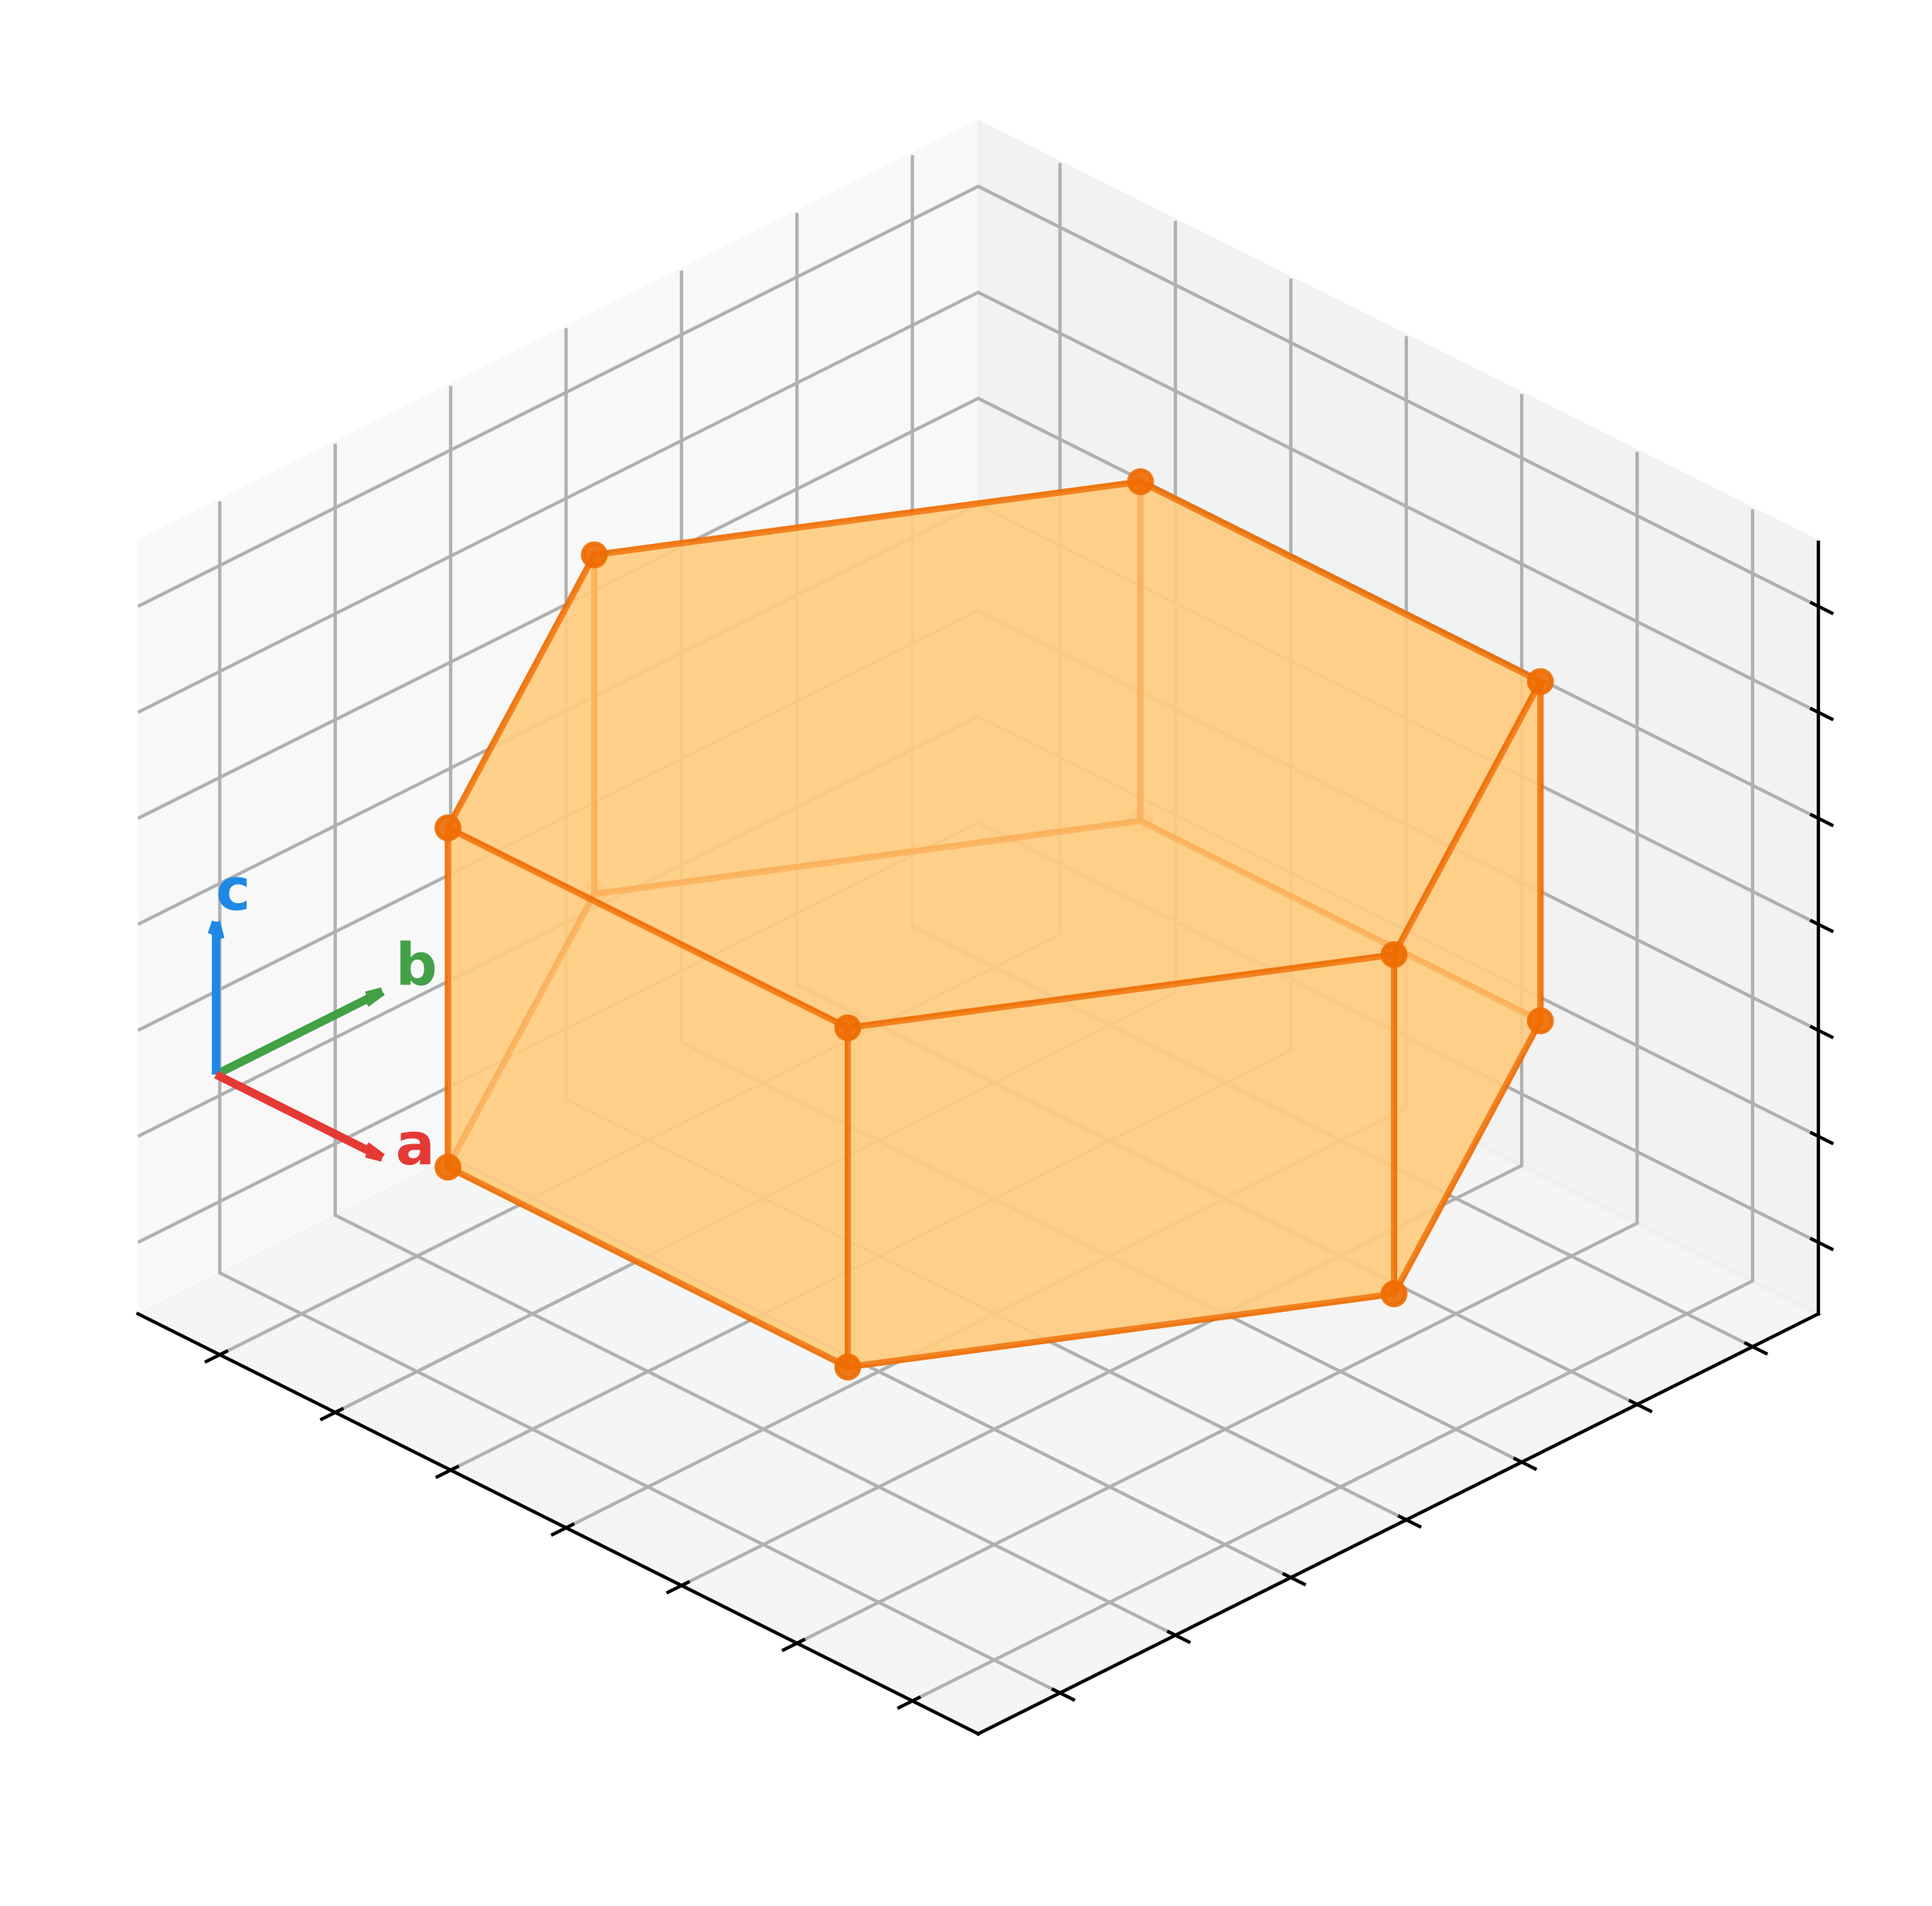
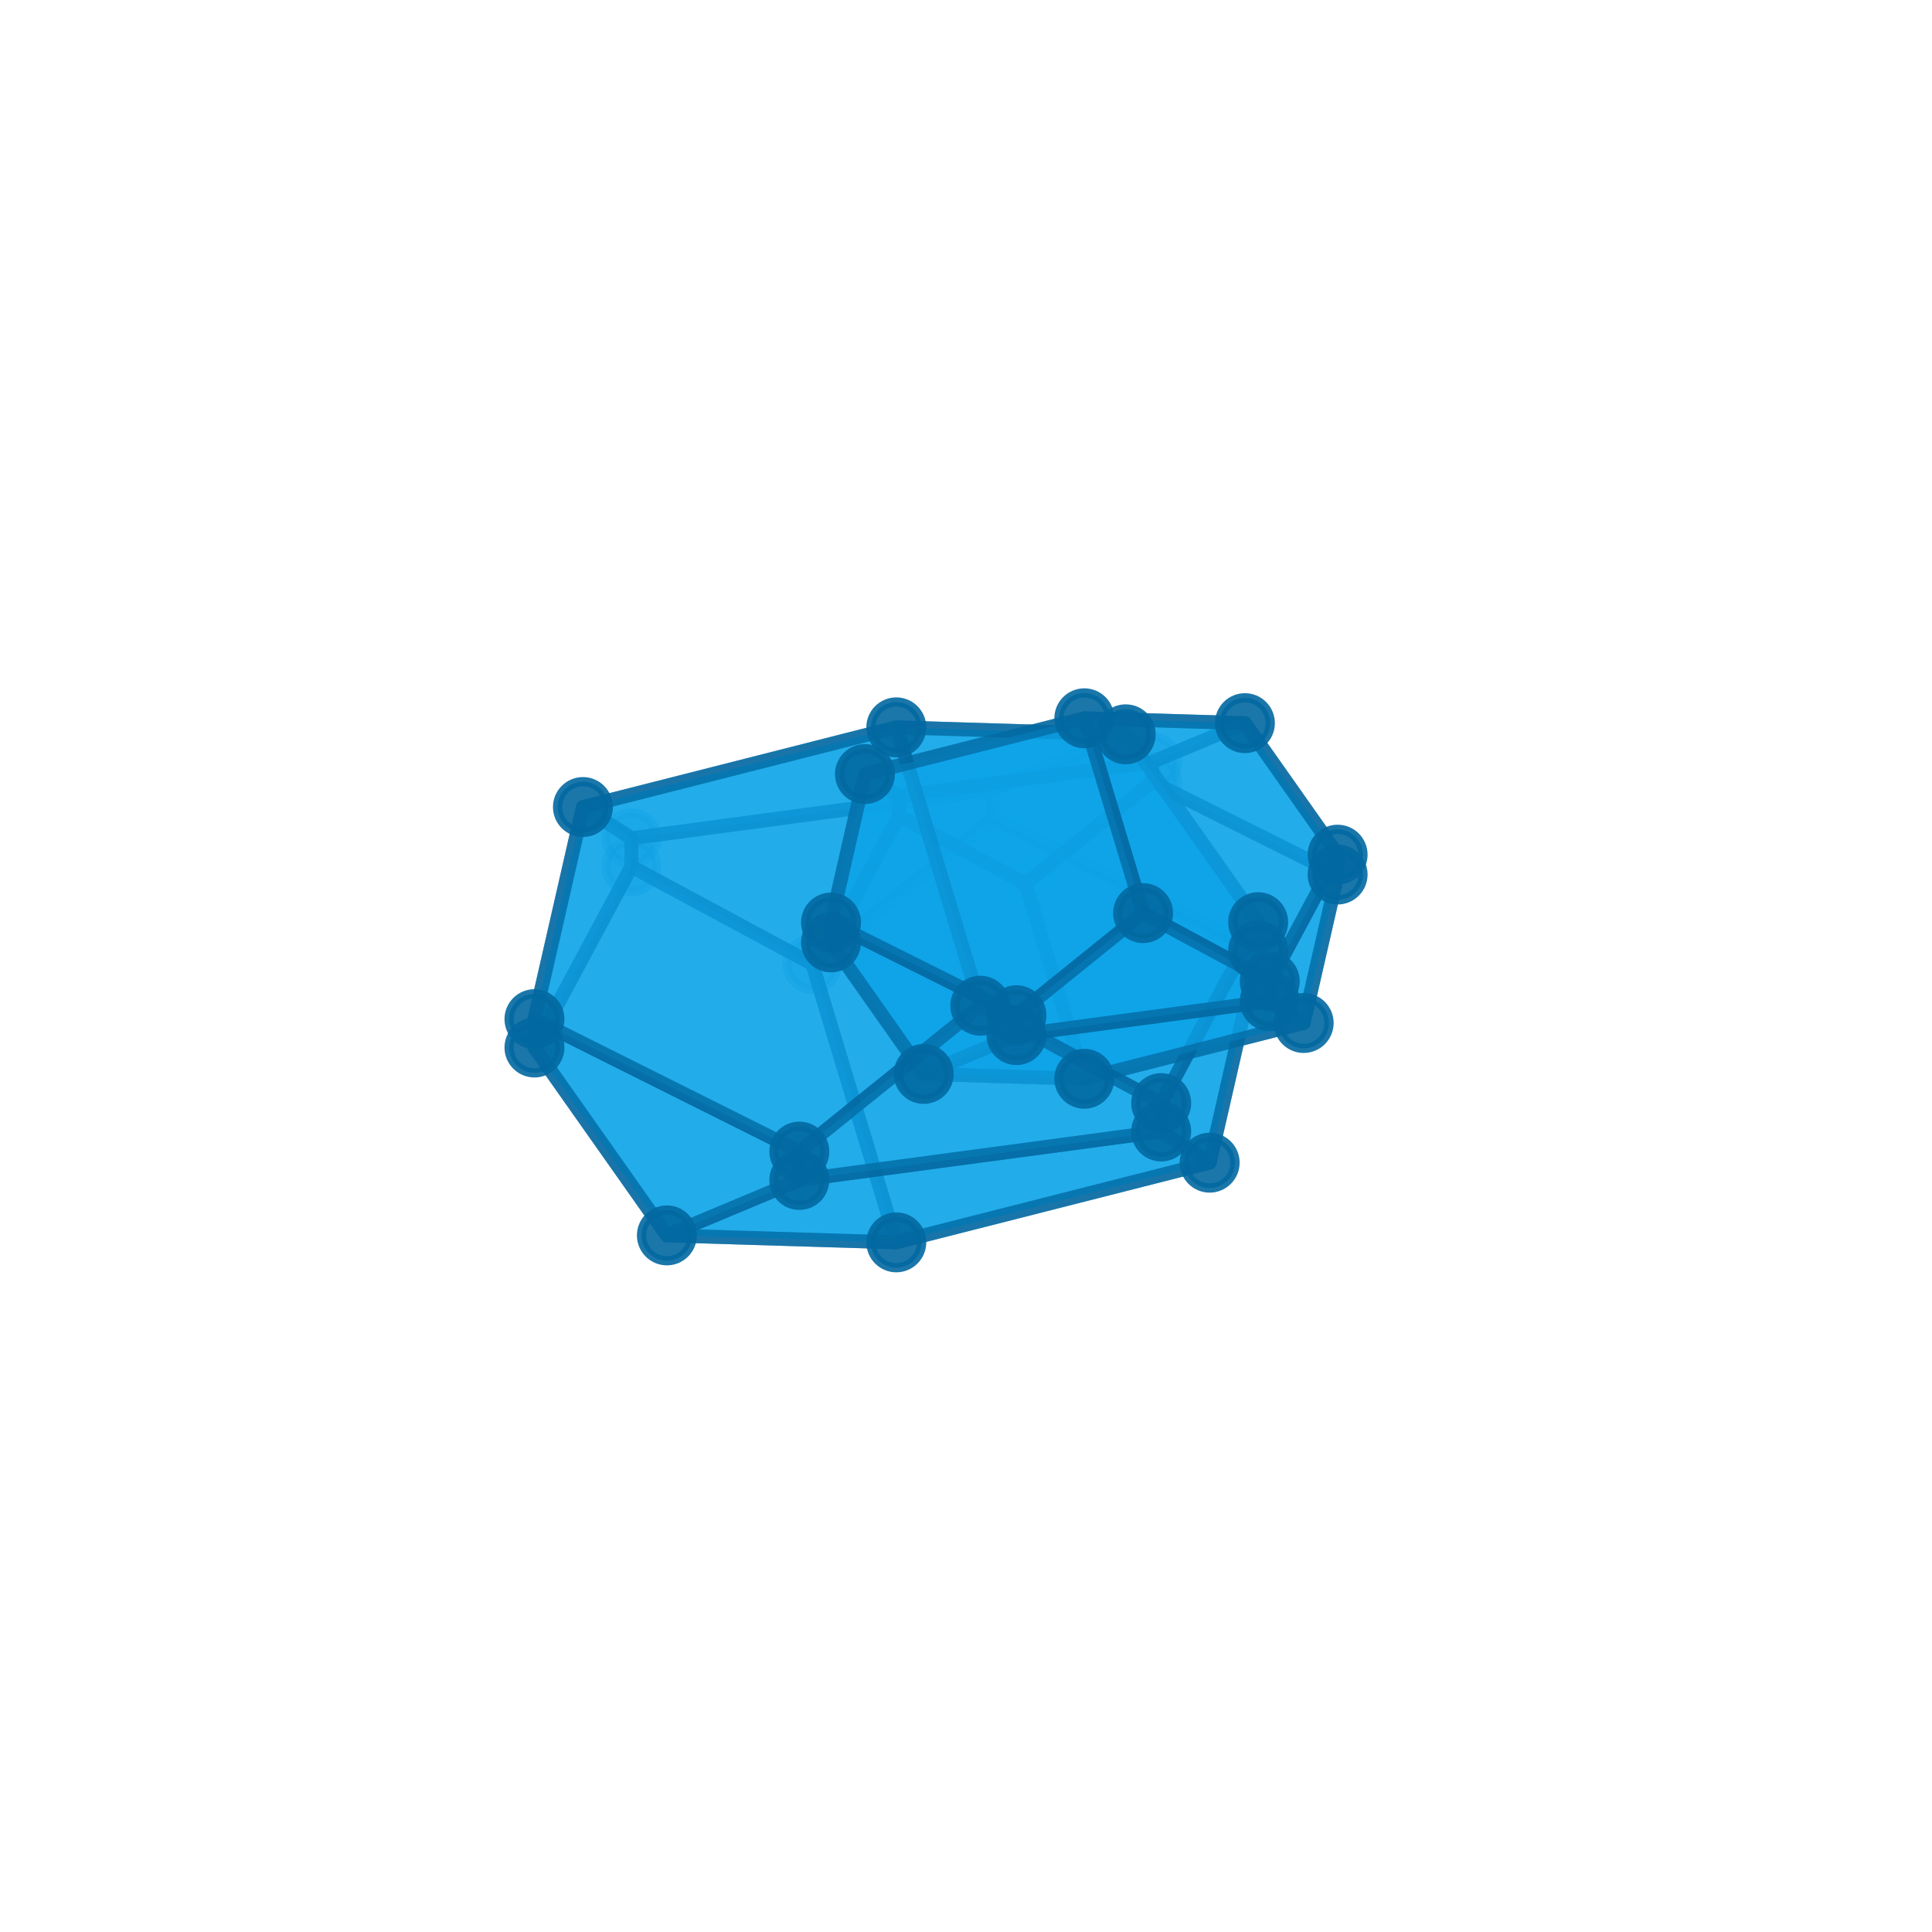
- <svg xmlns="http://www.w3.org/2000/svg" xmlns:xlink="http://www.w3.org/1999/xlink" width="464.059pt" height="457.92pt" viewBox="0 0 464.059 457.92" version="1.1">
+ <svg xmlns="http://www.w3.org/2000/svg" xmlns:xlink="http://www.w3.org/1999/xlink" width="208.8pt" height="208.8pt" viewBox="0 0 208.8 208.8" version="1.1">
  <defs>
    <style type="text/css">*{stroke-linejoin: round; stroke-linecap: butt}</style>
  </defs>
  <g id="figure_1">
    <g id="patch_1">
-       <path d="M 0 457.92  L 464.059 457.92  L 464.059 0  L 0 0  z " style="fill: #ffffff" />
+       <path d="M 0 208.8  L 208.8 208.8  L 208.8 0  L 0 0  z " style="fill: #ffffff" />
    </g>
    <g id="patch_2">
-       <path d="M 7.2 450.72  L 450.72 450.72  L 450.72 7.2  L 7.2 7.2  z " style="fill: #ffffff" />
-     </g>
-     <g id="pane3d_1">
-       <g id="patch_3">
-         <path d="M 33.141 315.655  L 234.954 214.749  L 234.954 29.372  L 33.141 130.278  " style="fill: #f2f2f2; opacity: 0.5; stroke: #f2f2f2; stroke-linejoin: miter" />
-       </g>
-     </g>
-     <g id="pane3d_2">
-       <g id="patch_4">
-         <path d="M 234.954 214.749  L 436.766 315.655  L 436.766 130.278  L 234.954 29.372  " style="fill: #e6e6e6; opacity: 0.5; stroke: #e6e6e6; stroke-linejoin: miter" />
-       </g>
-     </g>
-     <g id="pane3d_3">
-       <g id="patch_5">
-         <path d="M 33.141 315.655  L 234.954 416.561  L 436.766 315.655  L 234.954 214.749  " style="fill: #ececec; opacity: 0.5; stroke: #ececec; stroke-linejoin: miter" />
-       </g>
-     </g>
-     <g id="grid3d_1">
-       <g id="Line3DCollection_1">
-         <path d="M 52.79 325.479  L 254.602 224.573  L 254.602 39.197  " style="fill: none; stroke: #b0b0b0; stroke-width: 0.8" />
-         <path d="M 80.516 339.342  L 282.328 238.436  L 282.328 53.06  " style="fill: none; stroke: #b0b0b0; stroke-width: 0.8" />
-         <path d="M 108.242 353.205  L 310.054 252.299  L 310.054 66.923  " style="fill: none; stroke: #b0b0b0; stroke-width: 0.8" />
-         <path d="M 135.968 367.068  L 337.78 266.162  L 337.78 80.786  " style="fill: none; stroke: #b0b0b0; stroke-width: 0.8" />
-         <path d="M 163.695 380.931  L 365.507 280.025  L 365.507 94.649  " style="fill: none; stroke: #b0b0b0; stroke-width: 0.8" />
-         <path d="M 191.421 394.794  L 393.233 293.888  L 393.233 108.512  " style="fill: none; stroke: #b0b0b0; stroke-width: 0.8" />
-         <path d="M 219.147 408.657  L 420.959 307.751  L 420.959 122.375  " style="fill: none; stroke: #b0b0b0; stroke-width: 0.8" />
-       </g>
-     </g>
-     <g id="grid3d_2">
-       <g id="Line3DCollection_2">
-         <path d="M 52.79 120.454  L 52.79 305.83  L 254.602 406.736  " style="fill: none; stroke: #b0b0b0; stroke-width: 0.8" />
-         <path d="M 80.516 106.591  L 80.516 291.967  L 282.328 392.873  " style="fill: none; stroke: #b0b0b0; stroke-width: 0.8" />
-         <path d="M 108.242 92.728  L 108.242 278.104  L 310.054 379.01  " style="fill: none; stroke: #b0b0b0; stroke-width: 0.8" />
-         <path d="M 135.968 78.865  L 135.968 264.241  L 337.78 365.147  " style="fill: none; stroke: #b0b0b0; stroke-width: 0.8" />
-         <path d="M 163.695 65.002  L 163.695 250.378  L 365.507 351.284  " style="fill: none; stroke: #b0b0b0; stroke-width: 0.8" />
-         <path d="M 191.421 51.139  L 191.421 236.515  L 393.233 337.421  " style="fill: none; stroke: #b0b0b0; stroke-width: 0.8" />
-         <path d="M 219.147 37.276  L 219.147 222.652  L 420.959 323.558  " style="fill: none; stroke: #b0b0b0; stroke-width: 0.8" />
-       </g>
-     </g>
-     <g id="grid3d_3">
-       <g id="Line3DCollection_3">
-         <path d="M 436.766 298.488  L 234.954 197.582  L 33.141 298.488  " style="fill: none; stroke: #b0b0b0; stroke-width: 0.8" />
-         <path d="M 436.766 273.02  L 234.954 172.114  L 33.141 273.02  " style="fill: none; stroke: #b0b0b0; stroke-width: 0.8" />
-         <path d="M 436.766 247.552  L 234.954 146.646  L 33.141 247.552  " style="fill: none; stroke: #b0b0b0; stroke-width: 0.8" />
-         <path d="M 436.766 222.084  L 234.954 121.178  L 33.141 222.084  " style="fill: none; stroke: #b0b0b0; stroke-width: 0.8" />
-         <path d="M 436.766 196.616  L 234.954 95.71  L 33.141 196.616  " style="fill: none; stroke: #b0b0b0; stroke-width: 0.8" />
-         <path d="M 436.766 171.148  L 234.954 70.242  L 33.141 171.148  " style="fill: none; stroke: #b0b0b0; stroke-width: 0.8" />
-         <path d="M 436.766 145.68  L 234.954 44.774  L 33.141 145.68  " style="fill: none; stroke: #b0b0b0; stroke-width: 0.8" />
-       </g>
-     </g>
-     <g id="axis3d_1">
-       <g id="line2d_1">
-         <path d="M 33.141 315.655  L 234.954 416.561  " style="fill: none; stroke: #000000; stroke-width: 0.8; stroke-linecap: square" />
-       </g>
-       <g id="xtick_1">
-         <g id="line2d_2">
-           <path d="M 54.405 324.672  L 49.561 327.093  " style="fill: none; stroke: #000000; stroke-width: 0.8; stroke-linecap: square" />
-         </g>
-       </g>
-       <g id="xtick_2">
-         <g id="line2d_3">
-           <path d="M 82.131 338.535  L 77.287 340.956  " style="fill: none; stroke: #000000; stroke-width: 0.8; stroke-linecap: square" />
-         </g>
-       </g>
-       <g id="xtick_3">
-         <g id="line2d_4">
-           <path d="M 109.857 352.398  L 105.013 354.82  " style="fill: none; stroke: #000000; stroke-width: 0.8; stroke-linecap: square" />
-         </g>
-       </g>
-       <g id="xtick_4">
-         <g id="line2d_5">
-           <path d="M 137.583 366.261  L 132.739 368.683  " style="fill: none; stroke: #000000; stroke-width: 0.8; stroke-linecap: square" />
-         </g>
-       </g>
-       <g id="xtick_5">
-         <g id="line2d_6">
-           <path d="M 165.309 380.124  L 160.466 382.546  " style="fill: none; stroke: #000000; stroke-width: 0.8; stroke-linecap: square" />
-         </g>
-       </g>
-       <g id="xtick_6">
-         <g id="line2d_7">
-           <path d="M 193.035 393.987  L 188.192 396.409  " style="fill: none; stroke: #000000; stroke-width: 0.8; stroke-linecap: square" />
-         </g>
-       </g>
-       <g id="xtick_7">
-         <g id="line2d_8">
-           <path d="M 220.761 407.85  L 215.918 410.272  " style="fill: none; stroke: #000000; stroke-width: 0.8; stroke-linecap: square" />
-         </g>
-       </g>
-     </g>
-     <g id="axis3d_2">
-       <g id="line2d_9">
-         <path d="M 436.766 315.655  L 234.954 416.561  " style="fill: none; stroke: #000000; stroke-width: 0.8; stroke-linecap: square" />
-       </g>
-       <g id="xtick_8">
-         <g id="line2d_10">
-           <path d="M 252.988 405.929  L 257.831 408.351  " style="fill: none; stroke: #000000; stroke-width: 0.8; stroke-linecap: square" />
-         </g>
-       </g>
-       <g id="xtick_9">
-         <g id="line2d_11">
-           <path d="M 280.714 392.066  L 285.557 394.488  " style="fill: none; stroke: #000000; stroke-width: 0.8; stroke-linecap: square" />
-         </g>
-       </g>
-       <g id="xtick_10">
-         <g id="line2d_12">
-           <path d="M 308.44 378.203  L 313.283 380.625  " style="fill: none; stroke: #000000; stroke-width: 0.8; stroke-linecap: square" />
-         </g>
-       </g>
-       <g id="xtick_11">
-         <g id="line2d_13">
-           <path d="M 336.166 364.34  L 341.009 366.762  " style="fill: none; stroke: #000000; stroke-width: 0.8; stroke-linecap: square" />
-         </g>
-       </g>
-       <g id="xtick_12">
-         <g id="line2d_14">
-           <path d="M 363.892 350.477  L 368.736 352.899  " style="fill: none; stroke: #000000; stroke-width: 0.8; stroke-linecap: square" />
-         </g>
-       </g>
-       <g id="xtick_13">
-         <g id="line2d_15">
-           <path d="M 391.618 336.614  L 396.462 339.036  " style="fill: none; stroke: #000000; stroke-width: 0.8; stroke-linecap: square" />
-         </g>
-       </g>
-       <g id="xtick_14">
-         <g id="line2d_16">
-           <path d="M 419.344 322.751  L 424.188 325.172  " style="fill: none; stroke: #000000; stroke-width: 0.8; stroke-linecap: square" />
-         </g>
-       </g>
-     </g>
-     <g id="axis3d_3">
-       <g id="line2d_17">
-         <path d="M 436.766 315.655  L 436.766 130.278  " style="fill: none; stroke: #000000; stroke-width: 0.8; stroke-linecap: square" />
-       </g>
-       <g id="xtick_15">
-         <g id="line2d_18">
-           <path d="M 435.151 297.681  L 439.995 300.103  " style="fill: none; stroke: #000000; stroke-width: 0.8; stroke-linecap: square" />
-         </g>
-       </g>
-       <g id="xtick_16">
-         <g id="line2d_19">
-           <path d="M 435.151 272.213  L 439.995 274.635  " style="fill: none; stroke: #000000; stroke-width: 0.8; stroke-linecap: square" />
-         </g>
-       </g>
-       <g id="xtick_17">
-         <g id="line2d_20">
-           <path d="M 435.151 246.745  L 439.995 249.167  " style="fill: none; stroke: #000000; stroke-width: 0.8; stroke-linecap: square" />
-         </g>
-       </g>
-       <g id="xtick_18">
-         <g id="line2d_21">
-           <path d="M 435.151 221.277  L 439.995 223.699  " style="fill: none; stroke: #000000; stroke-width: 0.8; stroke-linecap: square" />
-         </g>
-       </g>
-       <g id="xtick_19">
-         <g id="line2d_22">
-           <path d="M 435.151 195.809  L 439.995 198.231  " style="fill: none; stroke: #000000; stroke-width: 0.8; stroke-linecap: square" />
-         </g>
-       </g>
-       <g id="xtick_20">
-         <g id="line2d_23">
-           <path d="M 435.151 170.341  L 439.995 172.763  " style="fill: none; stroke: #000000; stroke-width: 0.8; stroke-linecap: square" />
-         </g>
-       </g>
-       <g id="xtick_21">
-         <g id="line2d_24">
-           <path d="M 435.151 144.873  L 439.995 147.295  " style="fill: none; stroke: #000000; stroke-width: 0.8; stroke-linecap: square" />
-         </g>
-       </g>
+       <path d="M 7.2 201.6  L 201.6 201.6  L 201.6 7.2  L 7.2 7.2  z " style="fill: #ffffff" />
    </g>
    <g id="axes_1">
      <g id="Path3DCollection_1">
        <defs>
-           <path id="C0_0_f28e5e6e61" d="M 0 2.739  C 0.726 2.739 1.423 2.45 1.936 1.936  C 2.45 1.423 2.739 0.726 2.739 -0  C 2.739 -0.726 2.45 -1.423 1.936 -1.936  C 1.423 -2.45 0.726 -2.739 0 -2.739  C -0.726 -2.739 -1.423 -2.45 -1.936 -1.936  C -2.45 -1.423 -2.739 -0.726 -2.739 0  C -2.739 0.726 -2.45 1.423 -1.936 1.936  C -1.423 2.45 -0.726 2.739 0 2.739  z " />
+           <path id="C0_0_9c6a62281f" d="M 0 2.739  C 0.726 2.739 1.423 2.45 1.936 1.936  C 2.45 1.423 2.739 0.726 2.739 -0  C 2.739 -0.726 2.45 -1.423 1.936 -1.936  C 1.423 -2.45 0.726 -2.739 0 -2.739  C -0.726 -2.739 -1.423 -2.45 -1.936 -1.936  C -2.45 -1.423 -2.739 -0.726 -2.739 0  C -2.739 0.726 -2.45 1.423 -1.936 1.936  C -1.423 2.45 -0.726 2.739 0 2.739  z " />
        </defs>
-         <g clip-path="url(#p3c0178ceae)">
-           <use xlink:href="#C0_0_f28e5e6e61" x="273.951" y="197.232" style="fill: #ef6c00; fill-opacity: 0.3; stroke: #ef6c00; stroke-opacity: 0.3" />
+         <g clip-path="url(#p70b1f3767b)">
+           <use xlink:href="#C0_0_9c6a62281f" x="87.792" y="104.185" style="fill: #0369a1; fill-opacity: 0.3; stroke: #0369a1; stroke-opacity: 0.3" />
        </g>
-         <g clip-path="url(#p3c0178ceae)">
-           <use xlink:href="#C0_0_f28e5e6e61" x="142.749" y="214.81" style="fill: #ef6c00; fill-opacity: 0.3; stroke: #ef6c00; stroke-opacity: 0.3" />
+         <g clip-path="url(#p70b1f3767b)">
+           <use xlink:href="#C0_0_9c6a62281f" x="107.345" y="88.418" style="fill: #0369a1; fill-opacity: 0.3; stroke: #0369a1; stroke-opacity: 0.3" />
+         </g>
+         <g clip-path="url(#p70b1f3767b)">
+           <use xlink:href="#C0_0_9c6a62281f" x="107.345" y="85.351" style="fill: #0369a1; fill-opacity: 0.3; stroke: #0369a1; stroke-opacity: 0.3" />
+         </g>
+         <g clip-path="url(#p70b1f3767b)">
+           <use xlink:href="#C0_0_9c6a62281f" x="68.239" y="93.657" style="fill: #0369a1; fill-opacity: 0.3; stroke: #0369a1; stroke-opacity: 0.3" />
+         </g>
+         <g clip-path="url(#p70b1f3767b)">
+           <use xlink:href="#C0_0_9c6a62281f" x="68.239" y="90.591" style="fill: #0369a1; fill-opacity: 0.3; stroke: #0369a1; stroke-opacity: 0.3" />
+         </g>
+         <g clip-path="url(#p70b1f3767b)">
+           <use xlink:href="#C0_0_9c6a62281f" x="110.835" y="95.532" style="fill: #0369a1; fill-opacity: 0.3; stroke: #0369a1; stroke-opacity: 0.3" />
+         </g>
+         <g clip-path="url(#p70b1f3767b)">
+           <use xlink:href="#C0_0_9c6a62281f" x="124.522" y="84.494" style="fill: #0369a1; fill-opacity: 0.3; stroke: #0369a1; stroke-opacity: 0.3" />
+         </g>
+         <g clip-path="url(#p70b1f3767b)">
+           <use xlink:href="#C0_0_9c6a62281f" x="124.522" y="82.348" style="fill: #0369a1; fill-opacity: 0.3; stroke: #0369a1; stroke-opacity: 0.3" />
+         </g>
+         <g clip-path="url(#p70b1f3767b)">
+           <use xlink:href="#C0_0_9c6a62281f" x="97.148" y="88.162" style="fill: #0369a1; fill-opacity: 0.3; stroke: #0369a1; stroke-opacity: 0.3" />
+         </g>
+         <g clip-path="url(#p70b1f3767b)">
+           <use xlink:href="#C0_0_9c6a62281f" x="97.148" y="86.015" style="fill: #0369a1; fill-opacity: 0.3; stroke: #0369a1; stroke-opacity: 0.3" />
        </g>
      </g>
-       <g id="text_1">
-         <g style="fill: #e53935" transform="translate(95.00685 279.7236) scale(0.14 -0.14)">
-           <defs>
-             <path id="DejaVuSans-Bold-61" d="M 2106 1575  Q 1756 1575 1579 1456  Q 1403 1338 1403 1106  Q 1403 894 1545 773  Q 1688 653 1941 653  Q 2256 653 2472 879  Q 2688 1106 2688 1447  L 2688 1575  L 2106 1575  z M 3816 1997  L 3816 0  L 2688 0  L 2688 519  Q 2463 200 2181 54  Q 1900 -91 1497 -91  Q 953 -91 614 226  Q 275 544 275 1050  Q 275 1666 698 1953  Q 1122 2241 2028 2241  L 2688 2241  L 2688 2328  Q 2688 2594 2478 2717  Q 2269 2841 1825 2841  Q 1466 2841 1156 2769  Q 847 2697 581 2553  L 581 3406  Q 941 3494 1303 3539  Q 1666 3584 2028 3584  Q 2975 3584 3395 3211  Q 3816 2838 3816 1997  z " transform="scale(0.015625)" />
-           </defs>
-           <use xlink:href="#DejaVuSans-Bold-61" />
-         </g>
-       </g>
-       <g id="text_2">
-         <g style="fill: #43a047" transform="translate(95.00685 236.6039) scale(0.14 -0.14)">
-           <defs>
-             <path id="DejaVuSans-Bold-62" d="M 2400 722  Q 2759 722 2948 984  Q 3138 1247 3138 1747  Q 3138 2247 2948 2509  Q 2759 2772 2400 2772  Q 2041 2772 1848 2508  Q 1656 2244 1656 1747  Q 1656 1250 1848 986  Q 2041 722 2400 722  z M 1656 2988  Q 1888 3294 2169 3439  Q 2450 3584 2816 3584  Q 3463 3584 3878 3070  Q 4294 2556 4294 1747  Q 4294 938 3878 423  Q 3463 -91 2816 -91  Q 2450 -91 2169 54  Q 1888 200 1656 506  L 1656 0  L 538 0  L 538 4863  L 1656 4863  L 1656 2988  z " transform="scale(0.015625)" />
-           </defs>
-           <use xlink:href="#DejaVuSans-Bold-62" />
-         </g>
-       </g>
-       <g id="text_3">
-         <g style="fill: #1e88e5" transform="translate(51.88718 218.5558) scale(0.14 -0.14)">
-           <defs>
-             <path id="DejaVuSans-Bold-63" d="M 3366 3391  L 3366 2478  Q 3138 2634 2908 2709  Q 2678 2784 2431 2784  Q 1963 2784 1702 2511  Q 1441 2238 1441 1747  Q 1441 1256 1702 982  Q 1963 709 2431 709  Q 2694 709 2930 787  Q 3166 866 3366 1019  L 3366 103  Q 3103 6 2833 -42  Q 2563 -91 2291 -91  Q 1344 -91 809 395  Q 275 881 275 1747  Q 275 2613 809 3098  Q 1344 3584 2291 3584  Q 2566 3584 2833 3536  Q 3100 3488 3366 3391  z " transform="scale(0.015625)" />
-           </defs>
-           <use xlink:href="#DejaVuSans-Bold-63" />
-         </g>
-       </g>
-       <g id="Line3DCollection_4">
-         <path d="M 91.813 238.201  L 51.887 258.164  " clip-path="url(#p3c0178ceae)" style="fill: none; stroke: #43a047; stroke-width: 2" />
-         <path d="M 91.813 238.201  L 87.956 241.078  " clip-path="url(#p3c0178ceae)" style="fill: none; stroke: #43a047; stroke-width: 2" />
-         <path d="M 91.813 238.201  L 87.956 239.18  " clip-path="url(#p3c0178ceae)" style="fill: none; stroke: #43a047; stroke-width: 2" />
-       </g>
-       <g id="Line3DCollection_5">
-         <path d="M 51.887 221.49  L 51.887 258.164  " clip-path="url(#p3c0178ceae)" style="fill: none; stroke: #1e88e5; stroke-width: 2" />
-         <path d="M 51.887 221.49  L 50.854 224.516  " clip-path="url(#p3c0178ceae)" style="fill: none; stroke: #1e88e5; stroke-width: 2" />
-         <path d="M 51.887 221.49  L 52.921 225.549  " clip-path="url(#p3c0178ceae)" style="fill: none; stroke: #1e88e5; stroke-width: 2" />
-       </g>
-       <g id="Line3DCollection_6">
-         <path d="M 91.813 278.127  L 51.887 258.164  " clip-path="url(#p3c0178ceae)" style="fill: none; stroke: #e53935; stroke-width: 2" />
-         <path d="M 91.813 278.127  L 87.956 277.148  " clip-path="url(#p3c0178ceae)" style="fill: none; stroke: #e53935; stroke-width: 2" />
-         <path d="M 91.813 278.127  L 87.956 275.249  " clip-path="url(#p3c0178ceae)" style="fill: none; stroke: #e53935; stroke-width: 2" />
-       </g>
      <g id="Poly3DCollection_1">
-         <path d="M 273.951 115.735  L 273.951 197.232  L 142.749 214.81  L 142.749 133.312  z " clip-path="url(#p3c0178ceae)" style="fill: #ffcc80; fill-opacity: 0.7; stroke: #ef6c00; stroke-opacity: 0.7; stroke-width: 1.5" />
-         <path d="M 369.997 163.758  L 369.997 245.256  L 273.951 197.232  L 273.951 115.735  z " clip-path="url(#p3c0178ceae)" style="fill: #ffcc80; fill-opacity: 0.7; stroke: #ef6c00; stroke-opacity: 0.7; stroke-width: 1.5" />
-         <path d="M 142.749 214.81  L 107.594 280.411  L 107.594 198.913  L 142.749 133.312  z " clip-path="url(#p3c0178ceae)" style="fill: #ffcc80; fill-opacity: 0.7; stroke: #ef6c00; stroke-opacity: 0.7; stroke-width: 1.5" />
-         <path d="M 142.749 214.81  L 273.951 197.232  L 369.997 245.256  L 334.841 310.856  L 203.64 328.434  L 107.594 280.411  z " clip-path="url(#p3c0178ceae)" style="fill: #ffcc80; fill-opacity: 0.7; stroke: #ef6c00; stroke-opacity: 0.7; stroke-width: 1.5" />
-         <path d="M 203.64 246.936  L 334.841 229.358  L 369.997 163.758  L 273.951 115.735  L 142.749 133.312  L 107.594 198.913  z " clip-path="url(#p3c0178ceae)" style="fill: #ffcc80; fill-opacity: 0.7; stroke: #ef6c00; stroke-opacity: 0.7; stroke-width: 1.5" />
-         <path d="M 334.841 310.856  L 369.997 245.256  L 369.997 163.758  L 334.841 229.358  z " clip-path="url(#p3c0178ceae)" style="fill: #ffcc80; fill-opacity: 0.7; stroke: #ef6c00; stroke-opacity: 0.7; stroke-width: 1.5" />
-         <path d="M 107.594 198.913  L 107.594 280.411  L 203.64 328.434  L 203.64 246.936  z " clip-path="url(#p3c0178ceae)" style="fill: #ffcc80; fill-opacity: 0.7; stroke: #ef6c00; stroke-opacity: 0.7; stroke-width: 1.5" />
-         <path d="M 203.64 246.936  L 203.64 328.434  L 334.841 310.856  L 334.841 229.358  z " clip-path="url(#p3c0178ceae)" style="fill: #ffcc80; fill-opacity: 0.7; stroke: #ef6c00; stroke-opacity: 0.7; stroke-width: 1.5" />
+         <path d="M 68.239 93.657  L 68.239 90.591  L 107.345 85.351  L 107.345 88.418  L 87.792 104.185  z " clip-path="url(#p70b1f3767b)" style="fill: #0ea5e9; fill-opacity: 0.7; stroke: #0369a1; stroke-opacity: 0.7; stroke-width: 1.5" />
+         <path d="M 87.792 104.185  L 107.345 88.418  L 135.973 102.731  L 130.734 125.656  L 96.867 134.267  z " clip-path="url(#p70b1f3767b)" style="fill: #0ea5e9; fill-opacity: 0.7; stroke: #0369a1; stroke-opacity: 0.7; stroke-width: 1.5" />
+         <path d="M 121.659 79.36  L 135.973 99.665  L 135.973 102.731  L 107.345 88.418  L 107.345 85.351  z " clip-path="url(#p70b1f3767b)" style="fill: #0ea5e9; fill-opacity: 0.7; stroke: #0369a1; stroke-opacity: 0.7; stroke-width: 1.5" />
+         <path d="M 96.867 134.267  L 72.074 133.515  L 57.761 113.21  L 68.239 93.657  L 87.792 104.185  z " clip-path="url(#p70b1f3767b)" style="fill: #0ea5e9; fill-opacity: 0.7; stroke: #0369a1; stroke-opacity: 0.7; stroke-width: 1.5" />
+         <path d="M 96.867 78.608  L 121.659 79.36  L 107.345 85.351  L 68.239 90.591  L 63 87.219  z " clip-path="url(#p70b1f3767b)" style="fill: #0ea5e9; fill-opacity: 0.7; stroke: #0369a1; stroke-opacity: 0.7; stroke-width: 1.5" />
+         <path d="M 97.148 88.162  L 97.148 86.015  L 124.522 82.348  L 124.522 84.494  L 110.835 95.532  z " clip-path="url(#p70b1f3767b)" style="fill: #0ea5e9; fill-opacity: 0.7; stroke: #0369a1; stroke-opacity: 0.7; stroke-width: 1.5" />
+         <path d="M 68.239 90.591  L 68.239 93.657  L 57.761 113.21  L 57.761 110.144  L 63 87.219  z " clip-path="url(#p70b1f3767b)" style="fill: #0ea5e9; fill-opacity: 0.7; stroke: #0369a1; stroke-opacity: 0.7; stroke-width: 1.5" />
+         <path d="M 110.835 95.532  L 124.522 84.494  L 144.562 94.514  L 140.894 110.561  L 117.187 116.589  z " clip-path="url(#p70b1f3767b)" style="fill: #0ea5e9; fill-opacity: 0.7; stroke: #0369a1; stroke-opacity: 0.7; stroke-width: 1.5" />
+         <path d="M 134.542 78.154  L 144.562 92.368  L 144.562 94.514  L 124.522 84.494  L 124.522 82.348  z " clip-path="url(#p70b1f3767b)" style="fill: #0ea5e9; fill-opacity: 0.7; stroke: #0369a1; stroke-opacity: 0.7; stroke-width: 1.5" />
+         <path d="M 117.187 116.589  L 99.832 116.063  L 89.813 101.849  L 97.148 88.162  L 110.835 95.532  z " clip-path="url(#p70b1f3767b)" style="fill: #0ea5e9; fill-opacity: 0.7; stroke: #0369a1; stroke-opacity: 0.7; stroke-width: 1.5" />
+         <path d="M 117.187 77.628  L 134.542 78.154  L 124.522 82.348  L 97.148 86.015  L 93.48 83.655  z " clip-path="url(#p70b1f3767b)" style="fill: #0ea5e9; fill-opacity: 0.7; stroke: #0369a1; stroke-opacity: 0.7; stroke-width: 1.5" />
+         <path d="M 130.734 125.656  L 135.973 102.731  L 135.973 99.665  L 125.495 119.218  L 125.495 122.285  z " clip-path="url(#p70b1f3767b)" style="fill: #0ea5e9; fill-opacity: 0.7; stroke: #0369a1; stroke-opacity: 0.7; stroke-width: 1.5" />
+         <path d="M 97.148 86.015  L 97.148 88.162  L 89.813 101.849  L 89.813 99.703  L 93.48 83.655  z " clip-path="url(#p70b1f3767b)" style="fill: #0ea5e9; fill-opacity: 0.7; stroke: #0369a1; stroke-opacity: 0.7; stroke-width: 1.5" />
+         <path d="M 130.734 125.656  L 125.495 122.285  L 86.388 127.524  L 72.074 133.515  L 96.867 134.267  z " clip-path="url(#p70b1f3767b)" style="fill: #0ea5e9; fill-opacity: 0.7; stroke: #0369a1; stroke-opacity: 0.7; stroke-width: 1.5" />
+         <path d="M 105.942 108.69  L 125.495 119.218  L 135.973 99.665  L 121.659 79.36  L 96.867 78.608  z " clip-path="url(#p70b1f3767b)" style="fill: #0ea5e9; fill-opacity: 0.7; stroke: #0369a1; stroke-opacity: 0.7; stroke-width: 1.5" />
+         <path d="M 140.894 110.561  L 144.562 94.514  L 144.562 92.368  L 137.227 106.055  L 137.227 108.201  z " clip-path="url(#p70b1f3767b)" style="fill: #0ea5e9; fill-opacity: 0.7; stroke: #0369a1; stroke-opacity: 0.7; stroke-width: 1.5" />
+         <path d="M 140.894 110.561  L 137.227 108.201  L 109.852 111.869  L 99.832 116.063  L 117.187 116.589  z " clip-path="url(#p70b1f3767b)" style="fill: #0ea5e9; fill-opacity: 0.7; stroke: #0369a1; stroke-opacity: 0.7; stroke-width: 1.5" />
+         <path d="M 86.388 127.524  L 86.388 124.458  L 57.761 110.144  L 57.761 113.21  L 72.074 133.515  z " clip-path="url(#p70b1f3767b)" style="fill: #0ea5e9; fill-opacity: 0.7; stroke: #0369a1; stroke-opacity: 0.7; stroke-width: 1.5" />
+         <path d="M 96.867 78.608  L 63 87.219  L 57.761 110.144  L 86.388 124.458  L 105.942 108.69  z " clip-path="url(#p70b1f3767b)" style="fill: #0ea5e9; fill-opacity: 0.7; stroke: #0369a1; stroke-opacity: 0.7; stroke-width: 1.5" />
+         <path d="M 123.539 98.685  L 137.227 106.055  L 144.562 92.368  L 134.542 78.154  L 117.187 77.628  z " clip-path="url(#p70b1f3767b)" style="fill: #0ea5e9; fill-opacity: 0.7; stroke: #0369a1; stroke-opacity: 0.7; stroke-width: 1.5" />
+         <path d="M 109.852 111.869  L 109.852 109.722  L 89.813 99.703  L 89.813 101.849  L 99.832 116.063  z " clip-path="url(#p70b1f3767b)" style="fill: #0ea5e9; fill-opacity: 0.7; stroke: #0369a1; stroke-opacity: 0.7; stroke-width: 1.5" />
+         <path d="M 117.187 77.628  L 93.48 83.655  L 89.813 99.703  L 109.852 109.722  L 123.539 98.685  z " clip-path="url(#p70b1f3767b)" style="fill: #0ea5e9; fill-opacity: 0.7; stroke: #0369a1; stroke-opacity: 0.7; stroke-width: 1.5" />
+         <path d="M 105.942 108.69  L 86.388 124.458  L 86.388 127.524  L 125.495 122.285  L 125.495 119.218  z " clip-path="url(#p70b1f3767b)" style="fill: #0ea5e9; fill-opacity: 0.7; stroke: #0369a1; stroke-opacity: 0.7; stroke-width: 1.5" />
+         <path d="M 123.539 98.685  L 109.852 109.722  L 109.852 111.869  L 137.227 108.201  L 137.227 106.055  z " clip-path="url(#p70b1f3767b)" style="fill: #0ea5e9; fill-opacity: 0.7; stroke: #0369a1; stroke-opacity: 0.7; stroke-width: 1.5" />
      </g>
      <g id="Path3DCollection_2">
        <defs>
-           <path id="C1_0_58be47ed24" d="M 0 2.739  C 0.726 2.739 1.423 2.45 1.936 1.936  C 2.45 1.423 2.739 0.726 2.739 -0  C 2.739 -0.726 2.45 -1.423 1.936 -1.936  C 1.423 -2.45 0.726 -2.739 0 -2.739  C -0.726 -2.739 -1.423 -2.45 -1.936 -1.936  C -2.45 -1.423 -2.739 -0.726 -2.739 0  C -2.739 0.726 -2.45 1.423 -1.936 1.936  C -1.423 2.45 -0.726 2.739 0 2.739  z " />
+           <path id="C1_0_3f8143b463" d="M 0 2.739  C 0.726 2.739 1.423 2.45 1.936 1.936  C 2.45 1.423 2.739 0.726 2.739 -0  C 2.739 -0.726 2.45 -1.423 1.936 -1.936  C 1.423 -2.45 0.726 -2.739 0 -2.739  C -0.726 -2.739 -1.423 -2.45 -1.936 -1.936  C -2.45 -1.423 -2.739 -0.726 -2.739 0  C -2.739 0.726 -2.45 1.423 -1.936 1.936  C -1.423 2.45 -0.726 2.739 0 2.739  z " />
        </defs>
-         <g clip-path="url(#p3c0178ceae)">
-           <use xlink:href="#C1_0_58be47ed24" x="273.951" y="115.735" style="fill: #ef6c00; fill-opacity: 0.9; stroke: #ef6c00; stroke-opacity: 0.9" />
+         <g clip-path="url(#p70b1f3767b)">
+           <use xlink:href="#C1_0_3f8143b463" x="96.867" y="134.267" style="fill: #0369a1; fill-opacity: 0.9; stroke: #0369a1; stroke-opacity: 0.9" />
        </g>
-         <g clip-path="url(#p3c0178ceae)">
-           <use xlink:href="#C1_0_58be47ed24" x="142.749" y="133.312" style="fill: #ef6c00; fill-opacity: 0.9; stroke: #ef6c00; stroke-opacity: 0.9" />
+         <g clip-path="url(#p70b1f3767b)">
+           <use xlink:href="#C1_0_3f8143b463" x="121.659" y="79.36" style="fill: #0369a1; fill-opacity: 0.9; stroke: #0369a1; stroke-opacity: 0.9" />
        </g>
-         <g clip-path="url(#p3c0178ceae)">
-           <use xlink:href="#C1_0_58be47ed24" x="369.997" y="245.256" style="fill: #ef6c00; fill-opacity: 0.9; stroke: #ef6c00; stroke-opacity: 0.9" />
+         <g clip-path="url(#p70b1f3767b)">
+           <use xlink:href="#C1_0_3f8143b463" x="135.973" y="102.731" style="fill: #0369a1; fill-opacity: 0.9; stroke: #0369a1; stroke-opacity: 0.9" />
        </g>
-         <g clip-path="url(#p3c0178ceae)">
-           <use xlink:href="#C1_0_58be47ed24" x="369.997" y="163.758" style="fill: #ef6c00; fill-opacity: 0.9; stroke: #ef6c00; stroke-opacity: 0.9" />
+         <g clip-path="url(#p70b1f3767b)">
+           <use xlink:href="#C1_0_3f8143b463" x="135.973" y="99.665" style="fill: #0369a1; fill-opacity: 0.9; stroke: #0369a1; stroke-opacity: 0.9" />
        </g>
-         <g clip-path="url(#p3c0178ceae)">
-           <use xlink:href="#C1_0_58be47ed24" x="107.594" y="280.411" style="fill: #ef6c00; fill-opacity: 0.9; stroke: #ef6c00; stroke-opacity: 0.9" />
+         <g clip-path="url(#p70b1f3767b)">
+           <use xlink:href="#C1_0_3f8143b463" x="130.734" y="125.656" style="fill: #0369a1; fill-opacity: 0.9; stroke: #0369a1; stroke-opacity: 0.9" />
        </g>
-         <g clip-path="url(#p3c0178ceae)">
-           <use xlink:href="#C1_0_58be47ed24" x="107.594" y="198.913" style="fill: #ef6c00; fill-opacity: 0.9; stroke: #ef6c00; stroke-opacity: 0.9" />
+         <g clip-path="url(#p70b1f3767b)">
+           <use xlink:href="#C1_0_3f8143b463" x="117.187" y="116.589" style="fill: #0369a1; fill-opacity: 0.9; stroke: #0369a1; stroke-opacity: 0.9" />
        </g>
-         <g clip-path="url(#p3c0178ceae)">
-           <use xlink:href="#C1_0_58be47ed24" x="334.841" y="310.856" style="fill: #ef6c00; fill-opacity: 0.9; stroke: #ef6c00; stroke-opacity: 0.9" />
+         <g clip-path="url(#p70b1f3767b)">
+           <use xlink:href="#C1_0_3f8143b463" x="63" y="87.219" style="fill: #0369a1; fill-opacity: 0.9; stroke: #0369a1; stroke-opacity: 0.9" />
        </g>
-         <g clip-path="url(#p3c0178ceae)">
-           <use xlink:href="#C1_0_58be47ed24" x="203.64" y="328.434" style="fill: #ef6c00; fill-opacity: 0.9; stroke: #ef6c00; stroke-opacity: 0.9" />
+         <g clip-path="url(#p70b1f3767b)">
+           <use xlink:href="#C1_0_3f8143b463" x="134.542" y="78.154" style="fill: #0369a1; fill-opacity: 0.9; stroke: #0369a1; stroke-opacity: 0.9" />
        </g>
-         <g clip-path="url(#p3c0178ceae)">
-           <use xlink:href="#C1_0_58be47ed24" x="334.841" y="229.358" style="fill: #ef6c00; fill-opacity: 0.9; stroke: #ef6c00; stroke-opacity: 0.9" />
+         <g clip-path="url(#p70b1f3767b)">
+           <use xlink:href="#C1_0_3f8143b463" x="144.562" y="94.514" style="fill: #0369a1; fill-opacity: 0.9; stroke: #0369a1; stroke-opacity: 0.9" />
        </g>
-         <g clip-path="url(#p3c0178ceae)">
-           <use xlink:href="#C1_0_58be47ed24" x="203.64" y="246.936" style="fill: #ef6c00; fill-opacity: 0.9; stroke: #ef6c00; stroke-opacity: 0.9" />
+         <g clip-path="url(#p70b1f3767b)">
+           <use xlink:href="#C1_0_3f8143b463" x="144.562" y="92.368" style="fill: #0369a1; fill-opacity: 0.9; stroke: #0369a1; stroke-opacity: 0.9" />
+         </g>
+         <g clip-path="url(#p70b1f3767b)">
+           <use xlink:href="#C1_0_3f8143b463" x="57.761" y="113.21" style="fill: #0369a1; fill-opacity: 0.9; stroke: #0369a1; stroke-opacity: 0.9" />
+         </g>
+         <g clip-path="url(#p70b1f3767b)">
+           <use xlink:href="#C1_0_3f8143b463" x="57.761" y="110.144" style="fill: #0369a1; fill-opacity: 0.9; stroke: #0369a1; stroke-opacity: 0.9" />
+         </g>
+         <g clip-path="url(#p70b1f3767b)">
+           <use xlink:href="#C1_0_3f8143b463" x="140.894" y="110.561" style="fill: #0369a1; fill-opacity: 0.9; stroke: #0369a1; stroke-opacity: 0.9" />
+         </g>
+         <g clip-path="url(#p70b1f3767b)">
+           <use xlink:href="#C1_0_3f8143b463" x="93.48" y="83.655" style="fill: #0369a1; fill-opacity: 0.9; stroke: #0369a1; stroke-opacity: 0.9" />
+         </g>
+         <g clip-path="url(#p70b1f3767b)">
+           <use xlink:href="#C1_0_3f8143b463" x="72.074" y="133.515" style="fill: #0369a1; fill-opacity: 0.9; stroke: #0369a1; stroke-opacity: 0.9" />
+         </g>
+         <g clip-path="url(#p70b1f3767b)">
+           <use xlink:href="#C1_0_3f8143b463" x="96.867" y="78.608" style="fill: #0369a1; fill-opacity: 0.9; stroke: #0369a1; stroke-opacity: 0.9" />
+         </g>
+         <g clip-path="url(#p70b1f3767b)">
+           <use xlink:href="#C1_0_3f8143b463" x="89.813" y="101.849" style="fill: #0369a1; fill-opacity: 0.9; stroke: #0369a1; stroke-opacity: 0.9" />
+         </g>
+         <g clip-path="url(#p70b1f3767b)">
+           <use xlink:href="#C1_0_3f8143b463" x="89.813" y="99.703" style="fill: #0369a1; fill-opacity: 0.9; stroke: #0369a1; stroke-opacity: 0.9" />
+         </g>
+         <g clip-path="url(#p70b1f3767b)">
+           <use xlink:href="#C1_0_3f8143b463" x="99.832" y="116.063" style="fill: #0369a1; fill-opacity: 0.9; stroke: #0369a1; stroke-opacity: 0.9" />
+         </g>
+         <g clip-path="url(#p70b1f3767b)">
+           <use xlink:href="#C1_0_3f8143b463" x="117.187" y="77.628" style="fill: #0369a1; fill-opacity: 0.9; stroke: #0369a1; stroke-opacity: 0.9" />
+         </g>
+         <g clip-path="url(#p70b1f3767b)">
+           <use xlink:href="#C1_0_3f8143b463" x="125.495" y="122.285" style="fill: #0369a1; fill-opacity: 0.9; stroke: #0369a1; stroke-opacity: 0.9" />
+         </g>
+         <g clip-path="url(#p70b1f3767b)">
+           <use xlink:href="#C1_0_3f8143b463" x="125.495" y="119.218" style="fill: #0369a1; fill-opacity: 0.9; stroke: #0369a1; stroke-opacity: 0.9" />
+         </g>
+         <g clip-path="url(#p70b1f3767b)">
+           <use xlink:href="#C1_0_3f8143b463" x="137.227" y="108.201" style="fill: #0369a1; fill-opacity: 0.9; stroke: #0369a1; stroke-opacity: 0.9" />
+         </g>
+         <g clip-path="url(#p70b1f3767b)">
+           <use xlink:href="#C1_0_3f8143b463" x="137.227" y="106.055" style="fill: #0369a1; fill-opacity: 0.9; stroke: #0369a1; stroke-opacity: 0.9" />
+         </g>
+         <g clip-path="url(#p70b1f3767b)">
+           <use xlink:href="#C1_0_3f8143b463" x="86.388" y="127.524" style="fill: #0369a1; fill-opacity: 0.9; stroke: #0369a1; stroke-opacity: 0.9" />
+         </g>
+         <g clip-path="url(#p70b1f3767b)">
+           <use xlink:href="#C1_0_3f8143b463" x="86.388" y="124.458" style="fill: #0369a1; fill-opacity: 0.9; stroke: #0369a1; stroke-opacity: 0.9" />
+         </g>
+         <g clip-path="url(#p70b1f3767b)">
+           <use xlink:href="#C1_0_3f8143b463" x="109.852" y="111.869" style="fill: #0369a1; fill-opacity: 0.9; stroke: #0369a1; stroke-opacity: 0.9" />
+         </g>
+         <g clip-path="url(#p70b1f3767b)">
+           <use xlink:href="#C1_0_3f8143b463" x="109.852" y="109.722" style="fill: #0369a1; fill-opacity: 0.9; stroke: #0369a1; stroke-opacity: 0.9" />
+         </g>
+         <g clip-path="url(#p70b1f3767b)">
+           <use xlink:href="#C1_0_3f8143b463" x="105.942" y="108.69" style="fill: #0369a1; fill-opacity: 0.9; stroke: #0369a1; stroke-opacity: 0.9" />
+         </g>
+         <g clip-path="url(#p70b1f3767b)">
+           <use xlink:href="#C1_0_3f8143b463" x="123.539" y="98.685" style="fill: #0369a1; fill-opacity: 0.9; stroke: #0369a1; stroke-opacity: 0.9" />
        </g>
      </g>
    </g>
  </g>
  <defs>
-     <clipPath id="p3c0178ceae">
-       <rect x="7.2" y="7.2" width="443.52" height="443.52" />
+     <clipPath id="p70b1f3767b">
+       <rect x="7.2" y="7.2" width="194.4" height="194.4" />
    </clipPath>
  </defs>
</svg>
